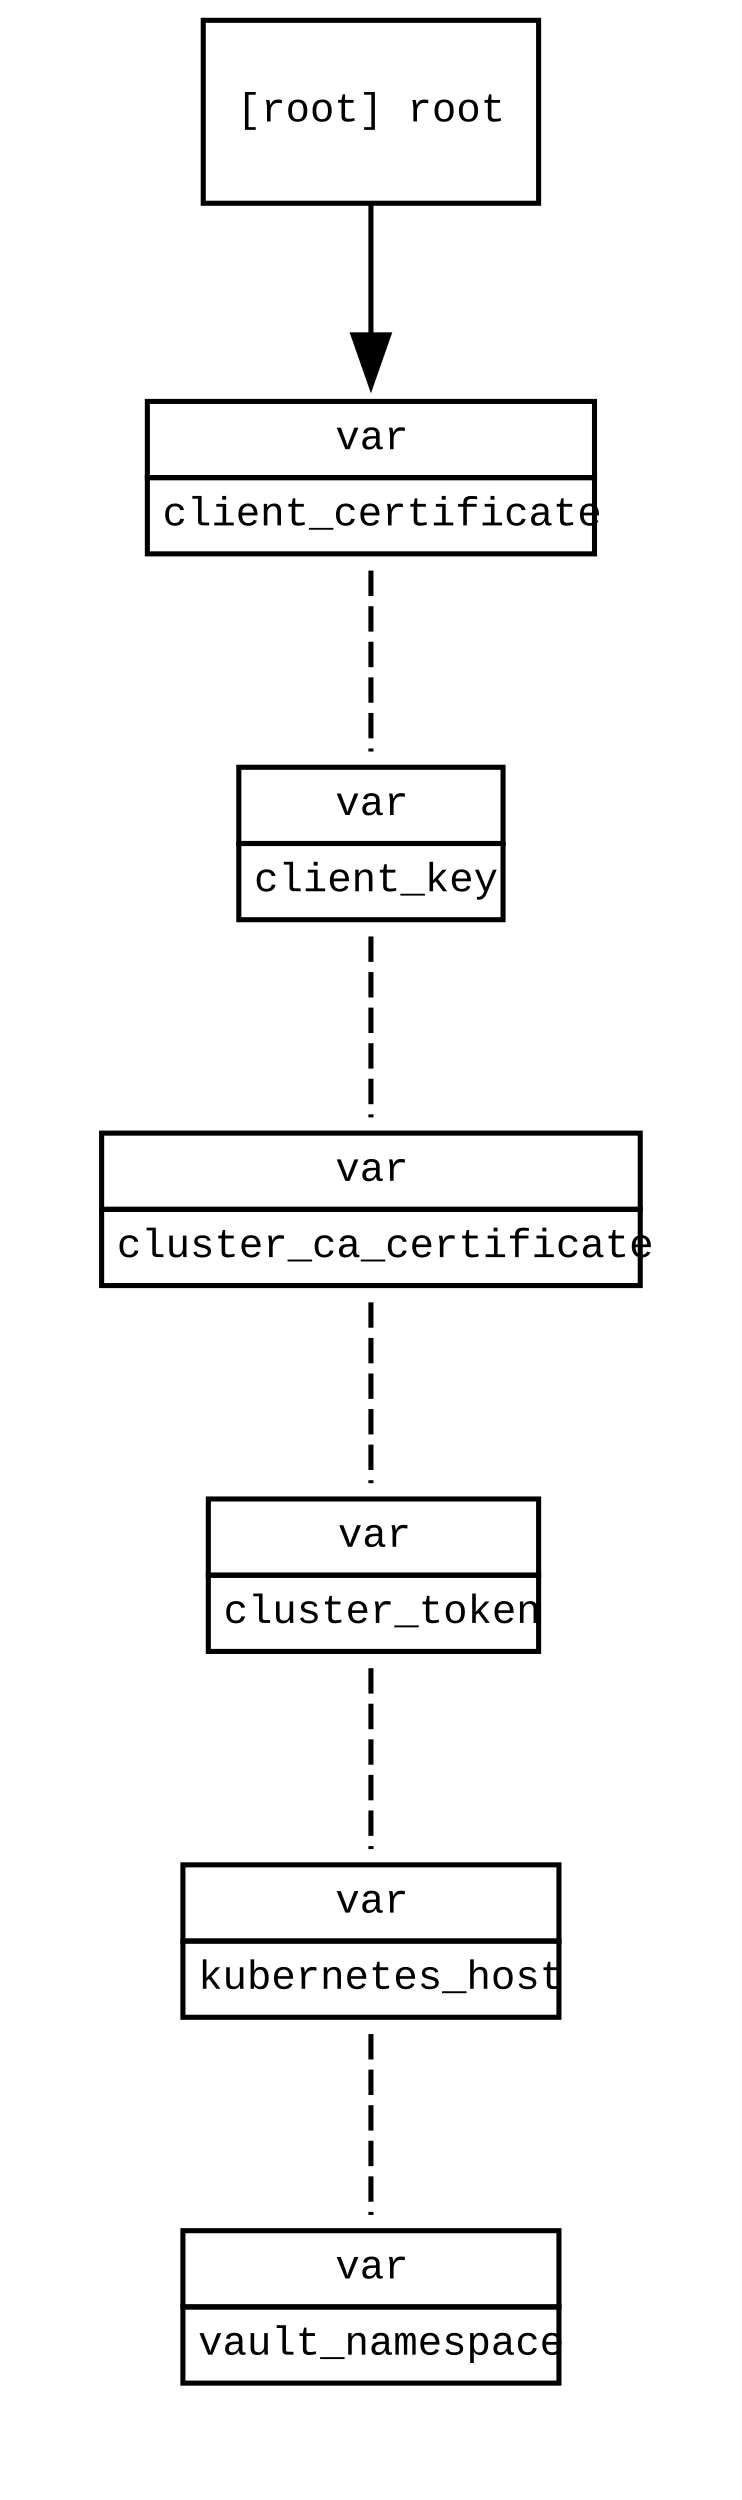
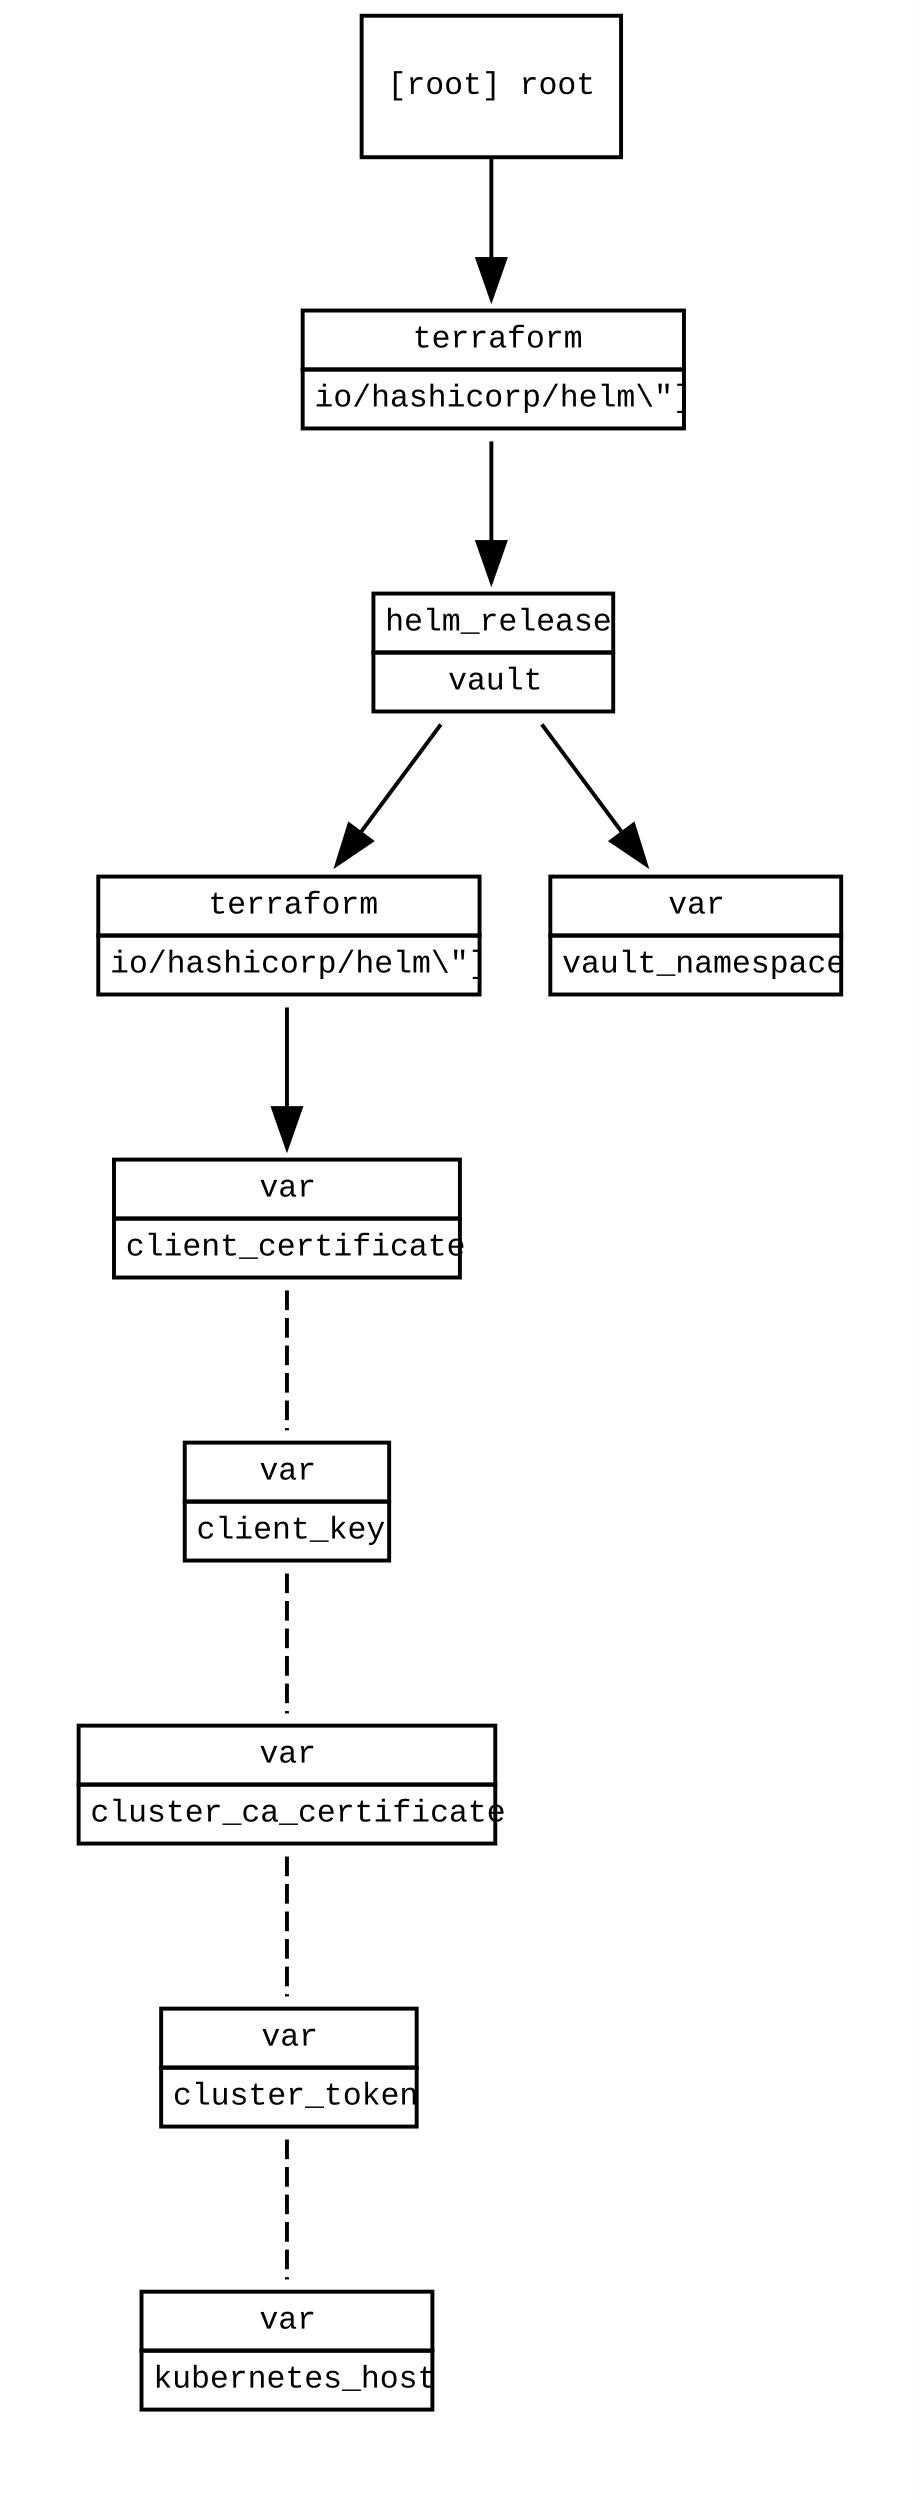
- <svg xmlns="http://www.w3.org/2000/svg" width="146pt" height="492pt" viewBox="0.00 0.00 146.00 492.00">
-   <g id="graph0" class="graph" transform="scale(1 1) rotate(0) translate(4 488)">
-     <polygon fill="white" stroke="transparent" points="-4,4 -4,-488 142,-488 142,4 -4,4" />
+ <svg xmlns="http://www.w3.org/2000/svg" width="234pt" height="636pt" viewBox="0.00 0.00 234.00 636.00">
+   <g id="graph0" class="graph" transform="scale(1 1) rotate(0) translate(4 632)">
+     <polygon fill="white" stroke="transparent" points="-4,4 -4,-632 230,-632 230,4 -4,4" />
    <g id="clust2" class="cluster">
</g>
-     <g id="node_6" class="node">
-       <polygon fill="none" stroke="black" points="102,-484 36,-484 36,-448 102,-448 102,-484" />
-       <text text-anchor="middle" x="69" y="-464.1" font-family="courier new" font-size="8.00">[root] root</text>
+     <g id="clust3" class="cluster">
+ </g>
+     <g id="node_0" class="node">
+       <polygon fill="none" stroke="black" points="91,-466 91,-481 152,-481 152,-466 91,-466" />
+       <text text-anchor="start" x="94" y="-471.6" font-family="courier new" font-size="8.00">helm_release</text>
+       <polygon fill="none" stroke="black" points="91,-451 91,-466 152,-466 152,-451 91,-451" />
+       <text text-anchor="start" x="110" y="-456.6" font-family="courier new" font-size="8.00">vault</text>
    </g>
-     <g id="node_0" class="node">
-       <polygon fill="none" stroke="black" points="25,-394 25,-409 113,-409 113,-394 25,-394" />
-       <text text-anchor="start" x="62" y="-399.6" font-family="courier new" font-size="8.00">var</text>
-       <polygon fill="none" stroke="black" points="25,-379 25,-394 113,-394 113,-379 25,-379" />
-       <text text-anchor="start" x="28" y="-384.6" font-family="courier new" font-size="8.00">client_certificate</text>
+     <g id="node_1" class="node">
+       <polygon fill="none" stroke="black" points="21,-394 21,-409 118,-409 118,-394 21,-394" />
+       <text text-anchor="start" x="49" y="-399.6" font-family="courier new" font-size="8.00">terraform</text>
+       <polygon fill="none" stroke="black" points="21,-379 21,-394 118,-394 118,-379 21,-379" />
+       <text text-anchor="start" x="24" y="-384.6" font-family="courier new" font-size="8.00">io/hashicorp/helm\"]</text>
    </g>
    <g id="edge_0" class="edge">
-       <path fill="none" stroke="black" d="M69,-447.7C69,-439.98 69,-430.71 69,-422.11" />
-       <polygon fill="black" stroke="black" points="72.5,-422.1 69,-412.1 65.5,-422.1 72.5,-422.1" />
+       <path fill="none" stroke="black" d="M108.15,-447.7C101.97,-439.39 94.46,-429.28 87.68,-420.14" />
+       <polygon fill="black" stroke="black" points="90.48,-418.04 81.71,-412.1 84.86,-422.22 90.48,-418.04" />
    </g>
-     <g id="node_1" class="node">
-       <polygon fill="none" stroke="black" points="43,-322 43,-337 95,-337 95,-322 43,-322" />
-       <text text-anchor="start" x="62" y="-327.6" font-family="courier new" font-size="8.00">var</text>
-       <polygon fill="none" stroke="black" points="43,-307 43,-322 95,-322 95,-307 43,-307" />
-       <text text-anchor="start" x="46" y="-312.6" font-family="courier new" font-size="8.00">client_key</text>
+     <g id="node_7" class="node">
+       <polygon fill="none" stroke="black" points="136,-394 136,-409 210,-409 210,-394 136,-394" />
+       <text text-anchor="start" x="166" y="-399.6" font-family="courier new" font-size="8.00">var</text>
+       <polygon fill="none" stroke="black" points="136,-379 136,-394 210,-394 210,-379 136,-379" />
+       <text text-anchor="start" x="139" y="-384.6" font-family="courier new" font-size="8.00">vault_namespace</text>
    </g>
-     <g id="edge_6" class="edge">
-       <path fill="none" stroke="black" stroke-dasharray="5,2" d="M69,-375.7C69,-364.85 69,-350.92 69,-340.1" />
+     <g id="edge_1" class="edge">
+       <path fill="none" stroke="black" d="M133.85,-447.7C140.03,-439.39 147.54,-429.28 154.32,-420.14" />
+       <polygon fill="black" stroke="black" points="157.14,-422.22 160.29,-412.1 151.52,-418.04 157.14,-422.22" />
    </g>
    <g id="node_2" class="node">
-       <polygon fill="none" stroke="black" points="16,-250 16,-265 122,-265 122,-250 16,-250" />
+       <polygon fill="none" stroke="black" points="25,-322 25,-337 113,-337 113,-322 25,-322" />
+       <text text-anchor="start" x="62" y="-327.6" font-family="courier new" font-size="8.00">var</text>
+       <polygon fill="none" stroke="black" points="25,-307 25,-322 113,-322 113,-307 25,-307" />
+       <text text-anchor="start" x="28" y="-312.6" font-family="courier new" font-size="8.00">client_certificate</text>
+     </g>
+     <g id="edge_3" class="edge">
+       <path fill="none" stroke="black" d="M69,-375.7C69,-367.98 69,-358.71 69,-350.11" />
+       <polygon fill="black" stroke="black" points="72.5,-350.1 69,-340.1 65.5,-350.1 72.5,-350.1" />
+     </g>
+     <g id="node_8" class="node">
+       <polygon fill="none" stroke="black" points="73,-538 73,-553 170,-553 170,-538 73,-538" />
+       <text text-anchor="start" x="101" y="-543.6" font-family="courier new" font-size="8.00">terraform</text>
+       <polygon fill="none" stroke="black" points="73,-523 73,-538 170,-538 170,-523 73,-523" />
+       <text text-anchor="start" x="76" y="-528.6" font-family="courier new" font-size="8.00">io/hashicorp/helm\"]</text>
+     </g>
+     <g id="edge_2" class="edge">
+       <path fill="none" stroke="black" d="M121,-519.7C121,-511.98 121,-502.71 121,-494.11" />
+       <polygon fill="black" stroke="black" points="124.5,-494.1 121,-484.1 117.5,-494.1 124.5,-494.1" />
+     </g>
+     <g id="node_9" class="node">
+       <polygon fill="none" stroke="black" points="154,-628 88,-628 88,-592 154,-592 154,-628" />
+       <text text-anchor="middle" x="121" y="-608.1" font-family="courier new" font-size="8.00">[root] root</text>
+     </g>
+     <g id="edge_8" class="edge">
+       <path fill="none" stroke="black" d="M121,-591.7C121,-583.98 121,-574.71 121,-566.11" />
+       <polygon fill="black" stroke="black" points="124.5,-566.1 121,-556.1 117.5,-566.1 124.5,-566.1" />
+     </g>
+     <g id="node_3" class="node">
+       <polygon fill="none" stroke="black" points="43,-250 43,-265 95,-265 95,-250 43,-250" />
      <text text-anchor="start" x="62" y="-255.6" font-family="courier new" font-size="8.00">var</text>
-       <polygon fill="none" stroke="black" points="16,-235 16,-250 122,-250 122,-235 16,-235" />
-       <text text-anchor="start" x="19" y="-240.6" font-family="courier new" font-size="8.00">cluster_ca_certificate</text>
+       <polygon fill="none" stroke="black" points="43,-235 43,-250 95,-250 95,-235 43,-235" />
+       <text text-anchor="start" x="46" y="-240.6" font-family="courier new" font-size="8.00">client_key</text>
    </g>
-     <g id="edge_7" class="edge">
+     <g id="edge_9" class="edge">
      <path fill="none" stroke="black" stroke-dasharray="5,2" d="M69,-303.7C69,-292.85 69,-278.92 69,-268.1" />
    </g>
-     <g id="node_3" class="node">
-       <polygon fill="none" stroke="black" points="37,-178 37,-193 102,-193 102,-178 37,-178" />
-       <text text-anchor="start" x="62.5" y="-183.6" font-family="courier new" font-size="8.00">var</text>
-       <polygon fill="none" stroke="black" points="37,-163 37,-178 102,-178 102,-163 37,-163" />
-       <text text-anchor="start" x="40" y="-168.6" font-family="courier new" font-size="8.00">cluster_token</text>
+     <g id="node_4" class="node">
+       <polygon fill="none" stroke="black" points="16,-178 16,-193 122,-193 122,-178 16,-178" />
+       <text text-anchor="start" x="62" y="-183.6" font-family="courier new" font-size="8.00">var</text>
+       <polygon fill="none" stroke="black" points="16,-163 16,-178 122,-178 122,-163 16,-163" />
+       <text text-anchor="start" x="19" y="-168.6" font-family="courier new" font-size="8.00">cluster_ca_certificate</text>
    </g>
-     <g id="edge_8" class="edge">
+     <g id="edge_10" class="edge">
      <path fill="none" stroke="black" stroke-dasharray="5,2" d="M69,-231.7C69,-220.85 69,-206.92 69,-196.1" />
    </g>
-     <g id="node_4" class="node">
-       <polygon fill="none" stroke="black" points="32,-106 32,-121 106,-121 106,-106 32,-106" />
-       <text text-anchor="start" x="62" y="-111.6" font-family="courier new" font-size="8.00">var</text>
-       <polygon fill="none" stroke="black" points="32,-91 32,-106 106,-106 106,-91 32,-91" />
-       <text text-anchor="start" x="35" y="-96.6" font-family="courier new" font-size="8.00">kubernetes_host</text>
+     <g id="node_5" class="node">
+       <polygon fill="none" stroke="black" points="37,-106 37,-121 102,-121 102,-106 37,-106" />
+       <text text-anchor="start" x="62.5" y="-111.6" font-family="courier new" font-size="8.00">var</text>
+       <polygon fill="none" stroke="black" points="37,-91 37,-106 102,-106 102,-91 37,-91" />
+       <text text-anchor="start" x="40" y="-96.6" font-family="courier new" font-size="8.00">cluster_token</text>
    </g>
-     <g id="edge_9" class="edge">
+     <g id="edge_11" class="edge">
      <path fill="none" stroke="black" stroke-dasharray="5,2" d="M69,-159.7C69,-148.85 69,-134.92 69,-124.1" />
    </g>
-     <g id="node_5" class="node">
+     <g id="node_6" class="node">
      <polygon fill="none" stroke="black" points="32,-34 32,-49 106,-49 106,-34 32,-34" />
      <text text-anchor="start" x="62" y="-39.6" font-family="courier new" font-size="8.00">var</text>
      <polygon fill="none" stroke="black" points="32,-19 32,-34 106,-34 106,-19 32,-19" />
-       <text text-anchor="start" x="35" y="-24.6" font-family="courier new" font-size="8.00">vault_namespace</text>
+       <text text-anchor="start" x="35" y="-24.6" font-family="courier new" font-size="8.00">kubernetes_host</text>
    </g>
-     <g id="edge_10" class="edge">
+     <g id="edge_12" class="edge">
      <path fill="none" stroke="black" stroke-dasharray="5,2" d="M69,-87.7C69,-76.85 69,-62.92 69,-52.1" />
    </g>
  </g>
</svg>
